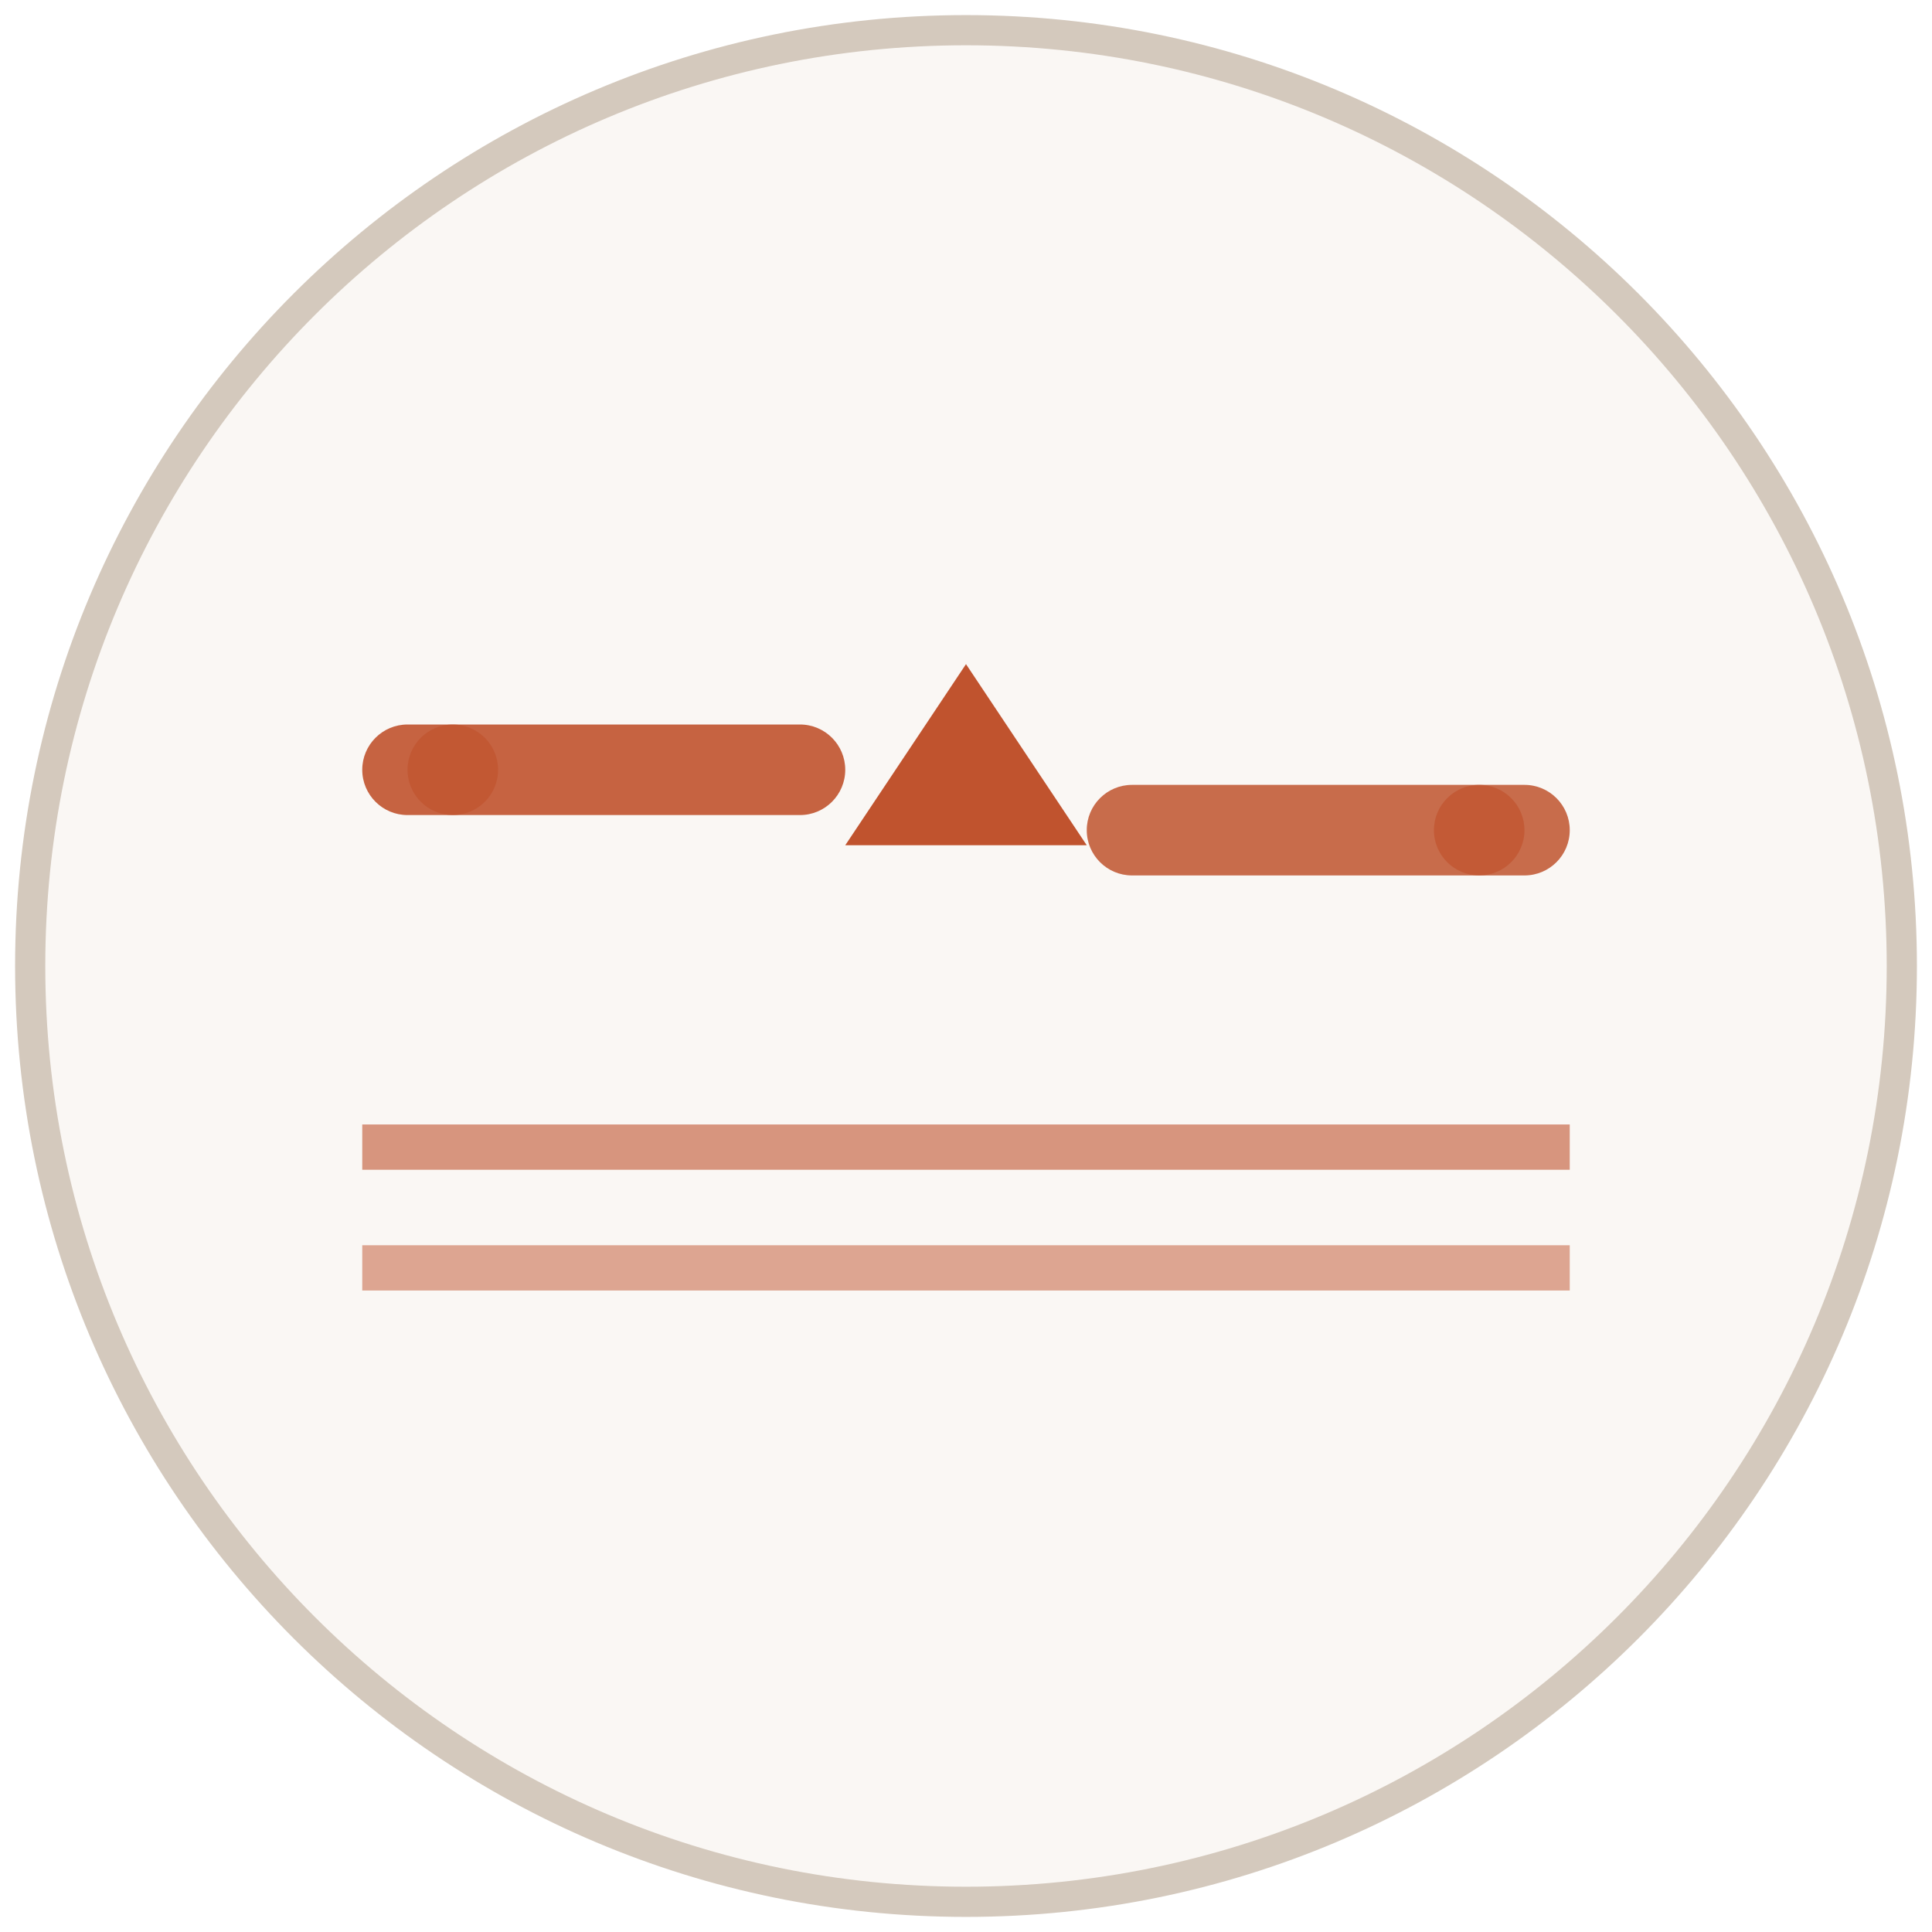
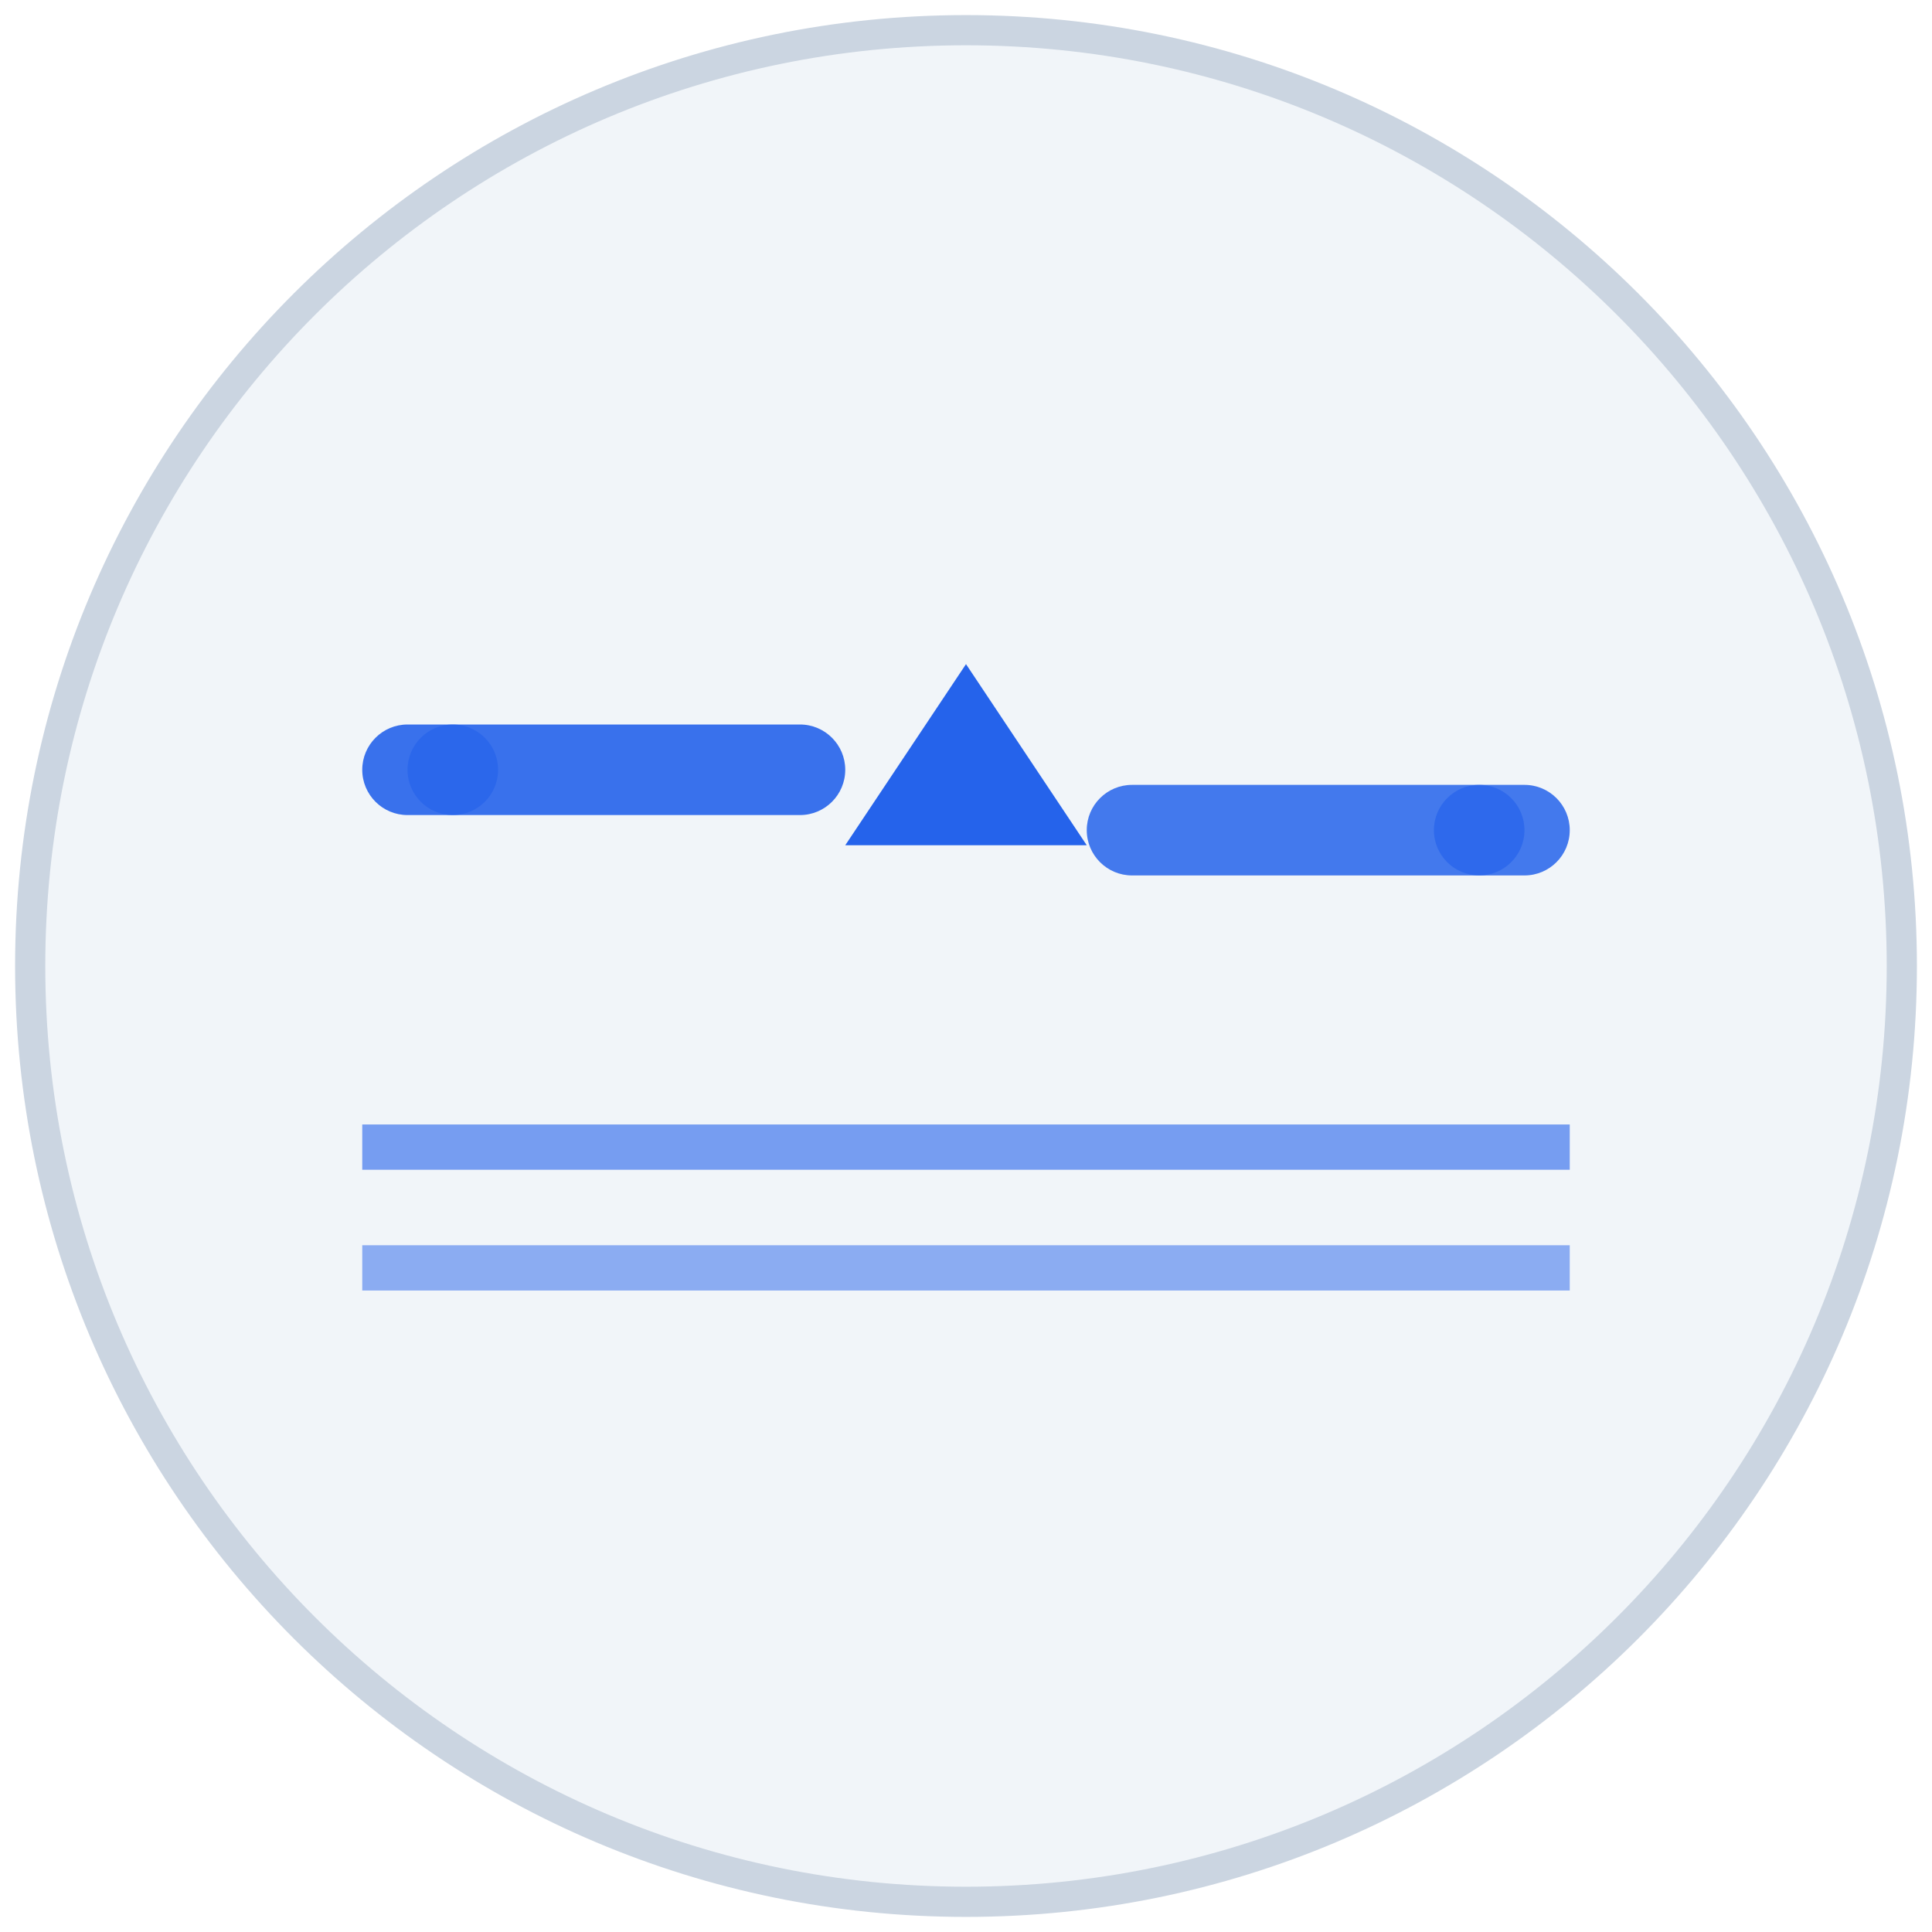
<svg xmlns="http://www.w3.org/2000/svg" viewBox="0 0 64 64" role="img" aria-label="ERP">
  <style>
-     .bg { fill: #FAF7F4; stroke: #D4C9BD; }
-     .mark { fill: #C0532E; }
-     .markline { stroke: #C0532E; }
+     .bg { fill: #F1F5F9; stroke: #CBD5E1; }
+     .mark { fill: #2563EB; }
+     .markline { stroke: #2563EB; }
    @media (prefers-color-scheme: dark) {
-       .bg { fill: #2A1F1A; stroke: #4A3A30; }
-       .mark { fill: #E8937D; }
-       .markline { stroke: #E8937D; }
+       .bg { fill: #1B2436; stroke: #2A3650; }
+       .mark { fill: #3B7EE8; }
+       .markline { stroke: #3B7EE8; }
    }
  </style>
  <circle class="bg" cx="32" cy="32" r="31" stroke-width="1" />
  <path class="mark" d="M 32 22 L 28 28 L 36 28 Z" />
  <rect class="mark" x="12" y="24" width="16" height="3" rx="1.5" opacity="0.9" />
  <circle class="mark" cx="15" cy="25.5" r="1.5" opacity="0.7" />
  <rect class="mark" x="36" y="26" width="16" height="3" rx="1.5" opacity="0.85" />
  <circle class="mark" cx="49" cy="27.5" r="1.5" opacity="0.7" />
  <line class="markline" x1="12" y1="38" x2="52" y2="38" stroke-width="1.5" opacity="0.6" />
  <line class="markline" x1="12" y1="42" x2="52" y2="42" stroke-width="1.5" opacity="0.5" />
</svg>
